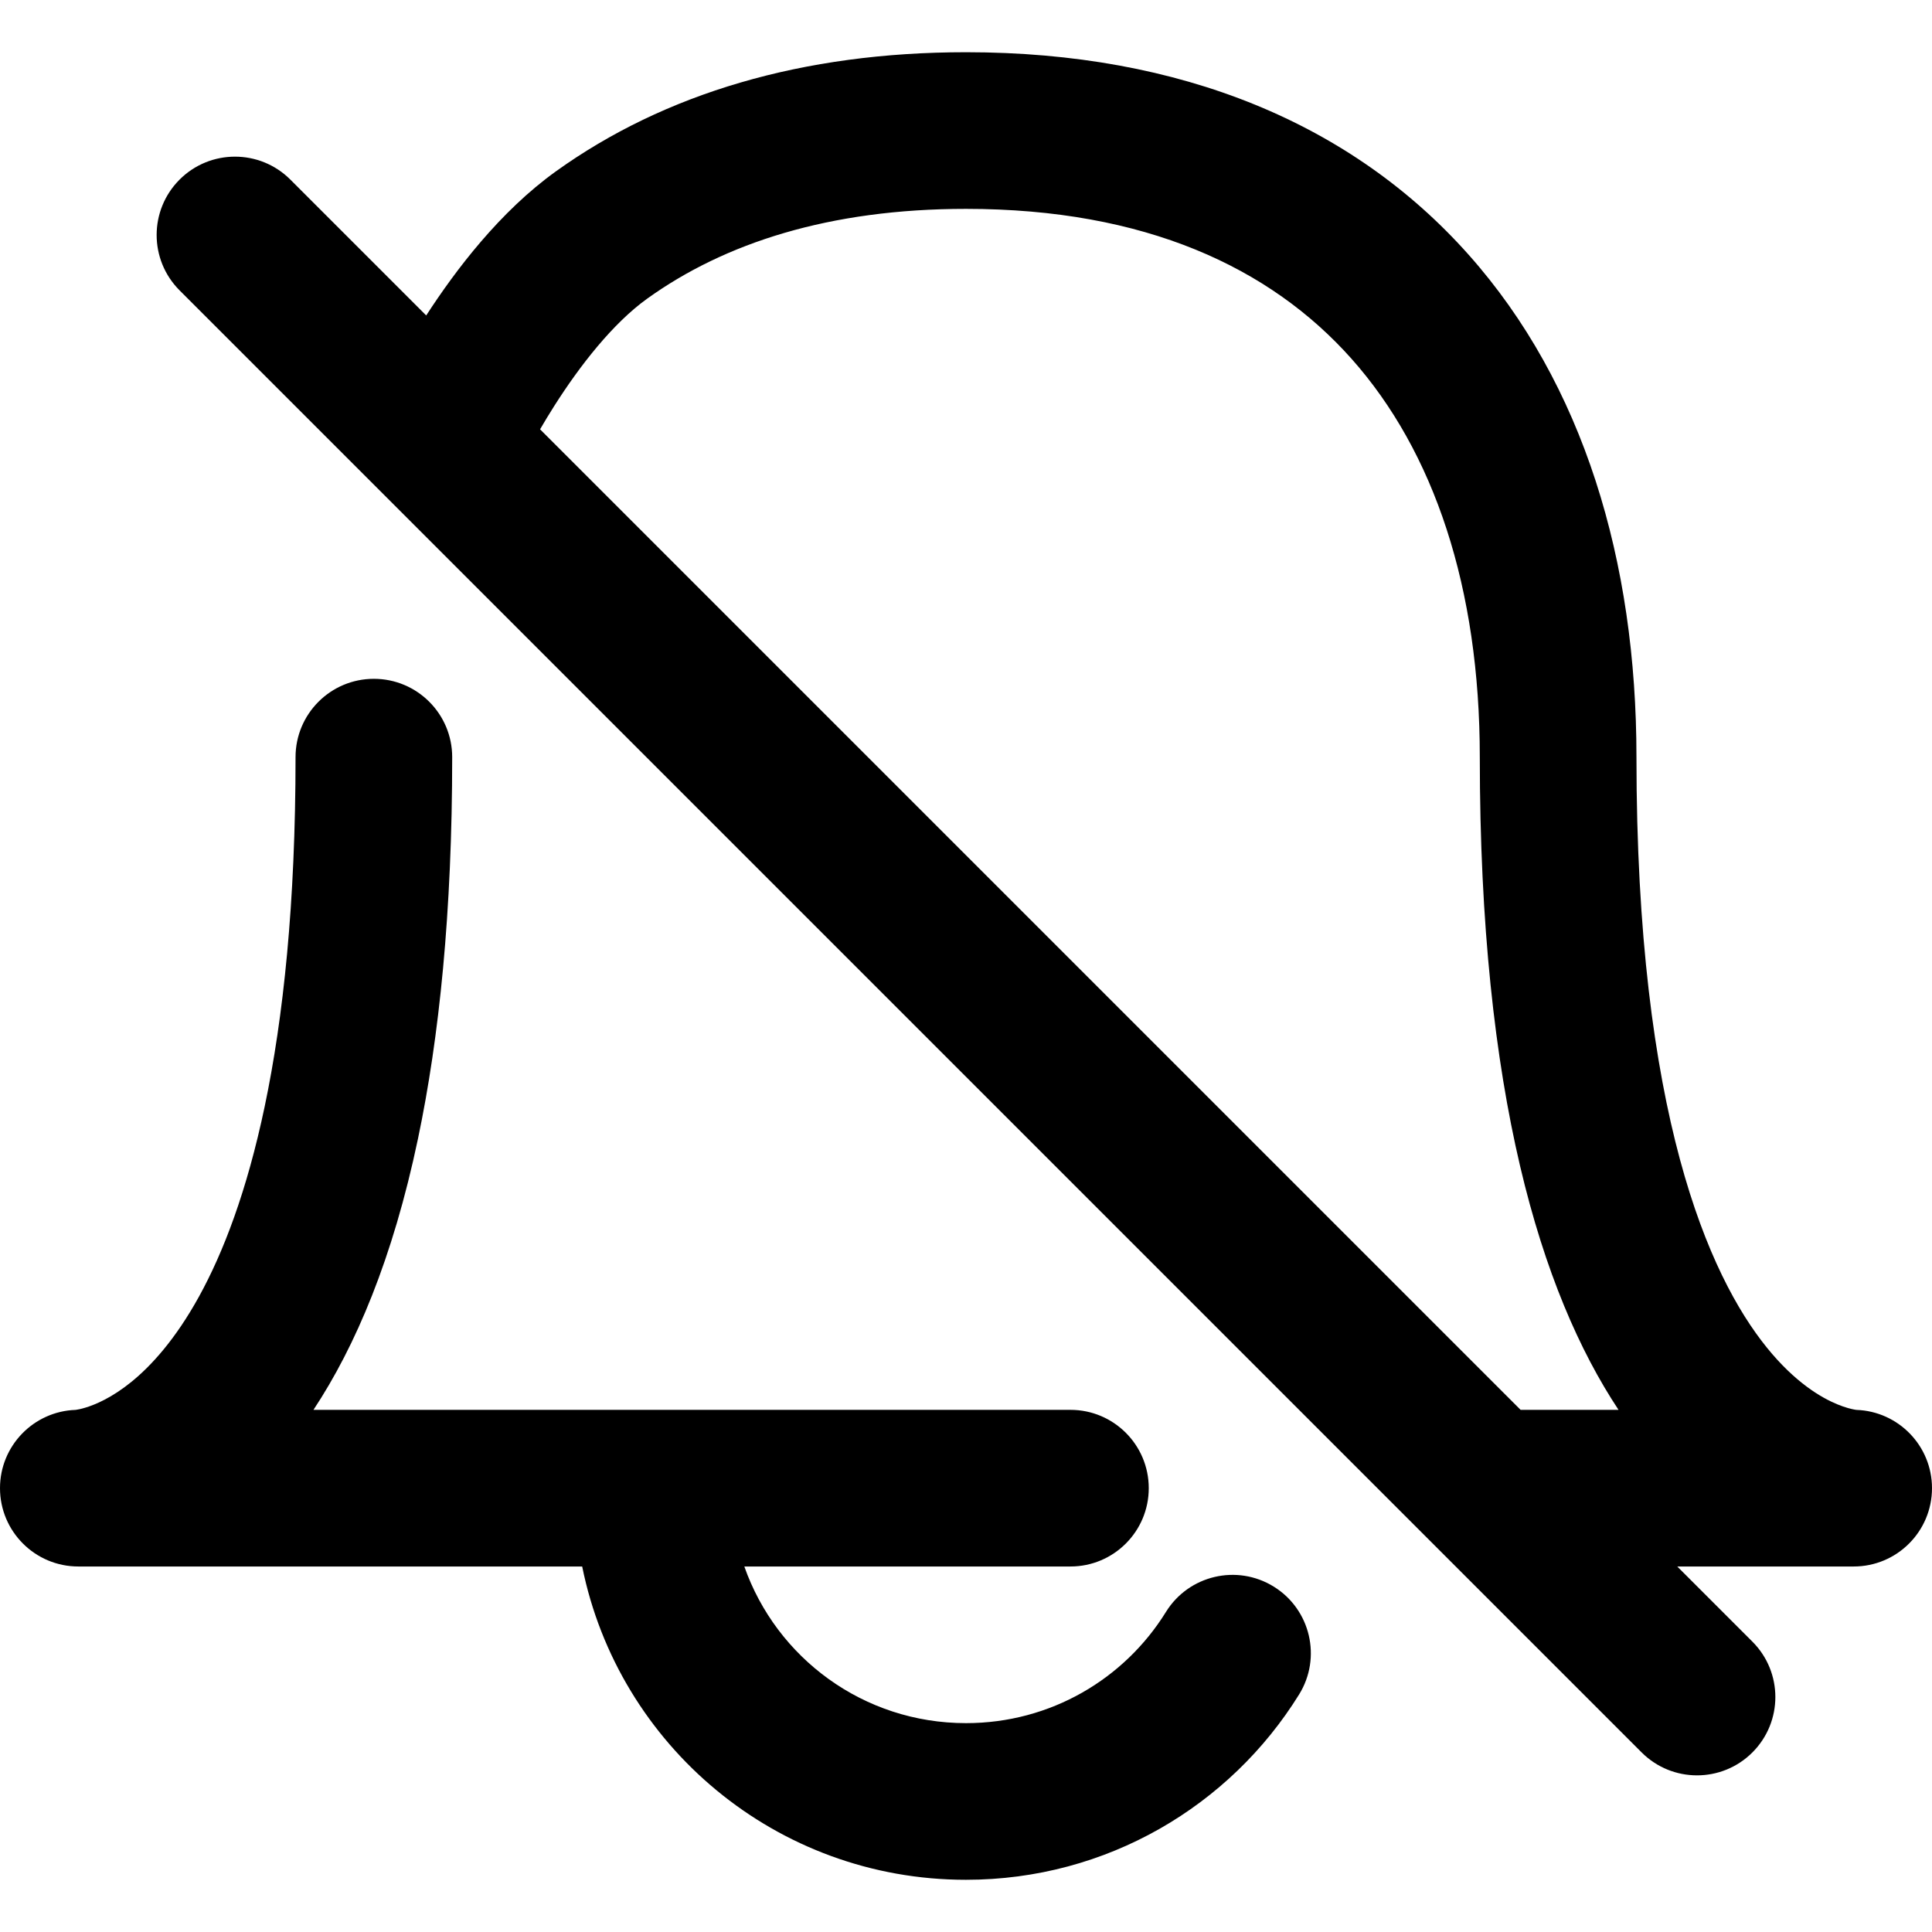
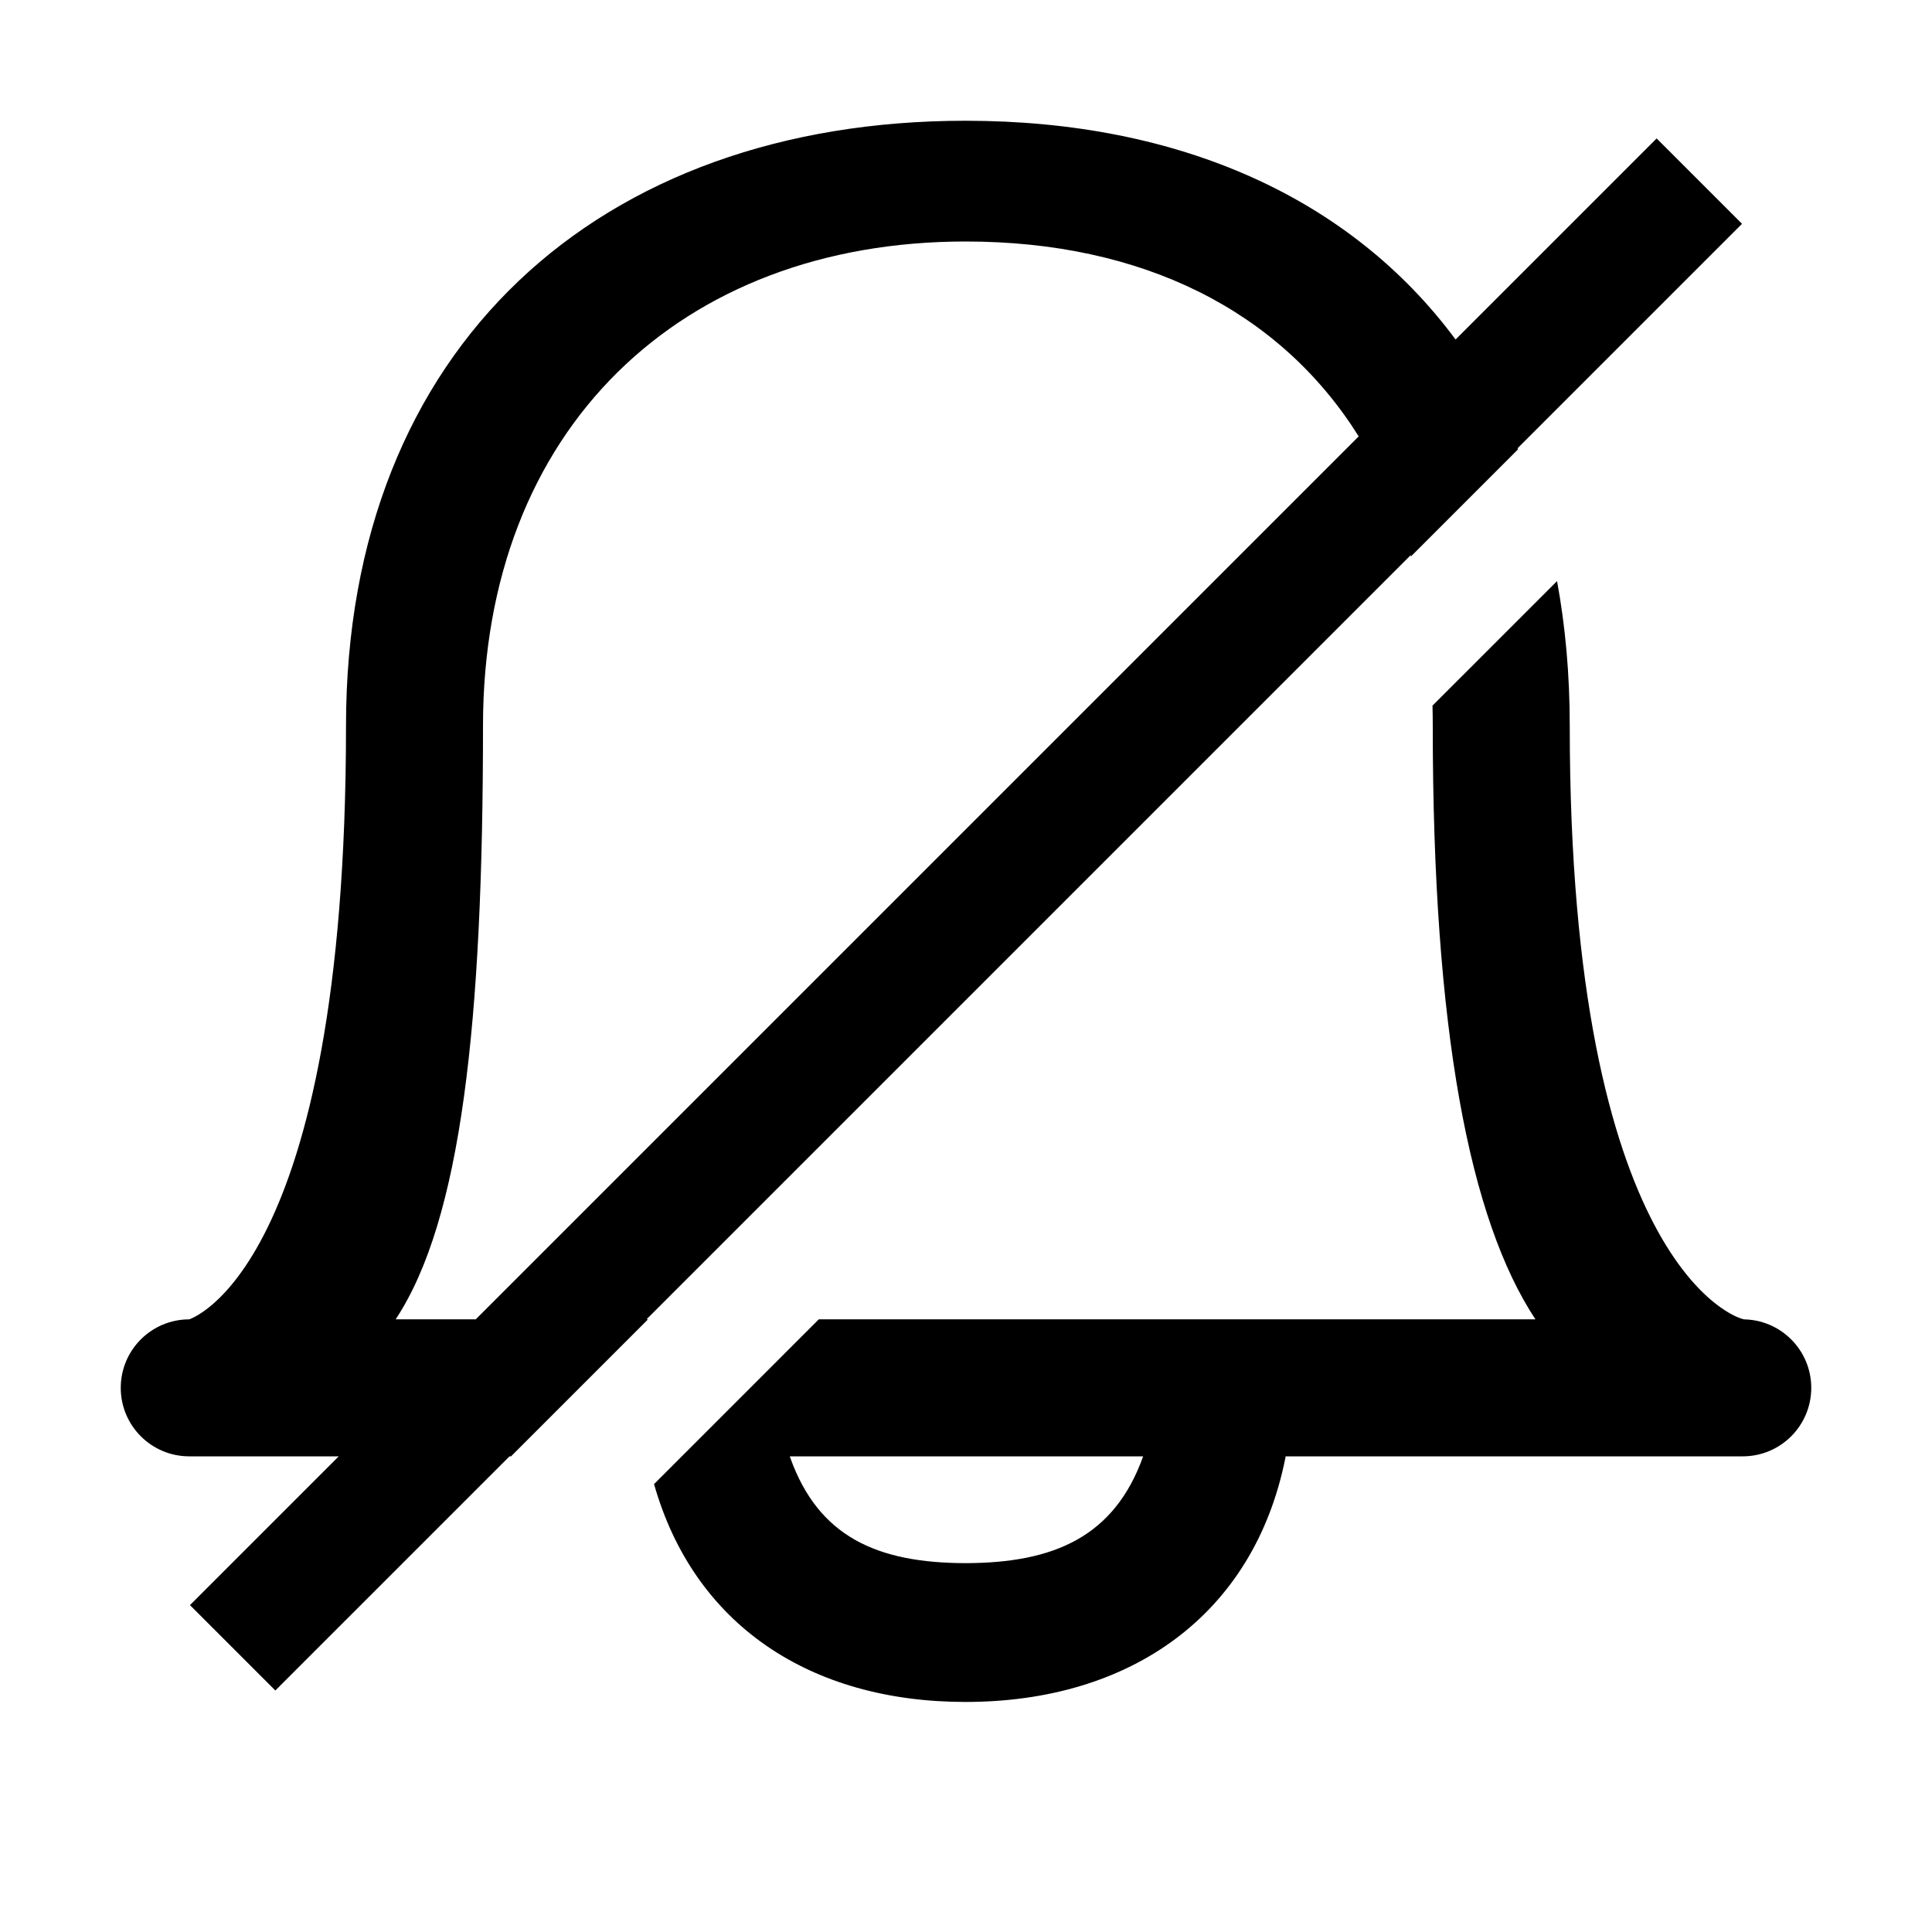
- <svg xmlns="http://www.w3.org/2000/svg" viewBox="0 0 1024 1024">
-   <path fill="currentColor" d="M512 27.679c114.283 0 204.872 38.151 266.401 107.33 60.877 68.442 88.956 162.349 88.956 266.292 0 189.216 38.422 275 69.091 312.925 15.119 18.695 28.994 26.639 37.383 30.098 4.33 1.785 7.534 2.516 9.15 2.801.366.066.651.102.848.132l.124.015c22.25.775 40.046 19.054 40.046 41.487 0 22.93-18.586 41.516-41.516 41.516h-93.506l39.834 39.834c16.216 16.216 16.216 42.496 0 58.712-16.208 16.208-42.496 16.208-58.704 0L95.185 153.899c-16.212-16.212-16.212-42.497 0-58.709s42.497-16.212 58.709 0l72.006 72.006c15.689-24.207 39.13-55.116 68.741-76.374C352.197 49.501 425.457 27.68 511.999 27.68zM293.626 215.391a376 376 0 0 0-7.379 12.15l519.706 519.708h51.902c-41.209-62.24-73.531-167.521-73.531-345.949 0-89.787-24.225-161.935-67.964-211.114-43.086-48.443-109.417-79.481-204.362-79.481-72.414 0-127.92 18.114-168.938 47.561-18.127 13.014-35.604 35.308-49.436 57.125zM239.672 401.3c0-22.927-18.586-41.514-41.514-41.514s-41.514 18.586-41.514 41.514c0 77.698-6.487 138.204-16.361 185.191-18.977 90.295-50.069 129.193-70.542 145.851-10.409 8.47-19.157 12.112-24.325 13.692-2.632.812-4.442 1.112-5.186 1.214l-.186.022C17.797 748.045 0 766.324 0 788.757c0 22.93 18.586 41.516 41.514 41.516h267.054C327.75 925.125 411.411 996.329 512 996.329c74.664 0 140.026-39.27 176.551-98.231 12.074-19.493 6.061-45.078-13.429-57.154s-45.079-6.064-57.152 13.429c-21.963 35.46-61.126 58.924-105.969 58.924-54.389 0-100.459-34.582-117.497-83.024h172.848c22.927 0 41.513-18.586 41.513-41.516 0-22.923-18.586-41.509-41.513-41.509H166.144c22.293-33.701 42.028-80.101 55.39-143.681 11.29-53.722 18.137-120.101 18.137-202.268z" />
+ <svg xmlns="http://www.w3.org/2000/svg" width="100%" height="100%" viewBox="0 0 1024 1024" version="1.1" xml:space="preserve" style="fill-rule:evenodd;clip-rule:evenodd;stroke-linejoin:round;stroke-miterlimit:2;">
+   <g transform="matrix(0.875032,0,0,0.875032,63.7427,45.5394)">
+     <path d="M132.335,830.087L41.784,830.087C18.87,830.087 0.294,811.511 0.294,788.597C0.294,765.683 18.87,747.107 41.784,747.107C41.232,747.107 136.735,719.563 136.735,387.646C136.735,157.518 290.722,21.097 512,21.097C641.952,21.097 745.492,68.148 808.822,153.599L930.613,31.808L982.331,83.526L846.372,219.485C846.464,219.7 846.555,219.915 846.646,220.13L781.801,284.976C781.734,284.736 781.667,284.497 781.599,284.259L318.751,747.107L319.669,747.107L236.689,830.087L235.771,830.087L93.938,971.92L42.22,920.202L132.335,830.087ZM750.138,212.283C702.485,136.187 619.251,94.237 512.001,94.237C339.404,94.237 219.715,207.857 219.715,387.646C219.715,567.435 206.637,686.808 166.807,747.107L215.315,747.107L750.138,212.283ZM870.281,299.932C875.356,327.403 877.977,356.676 877.977,387.646C877.977,713.478 978.896,747.107 983.875,747.107L982.767,747.108C1005.68,747.108 1024.26,765.684 1024.26,788.598C1024.26,811.512 1005.68,830.088 982.767,830.088L705.878,830.088L705.655,831.413C686.568,925.954 612.169,978.855 512,978.855C417.847,978.855 347.47,932.118 323.32,846.893L423.105,747.107L857.195,747.107C817.365,686.808 794.999,572.413 794.999,387.646C794.999,383.519 794.943,379.429 794.834,375.378L870.281,299.932ZM512,894.78L512.013,894.78C565.674,894.675 602.186,878.747 619.581,830.086L405.561,830.086L405.832,830.951C422.955,878.747 458.327,894.675 512,894.78Z" />
+   </g>
</svg>
